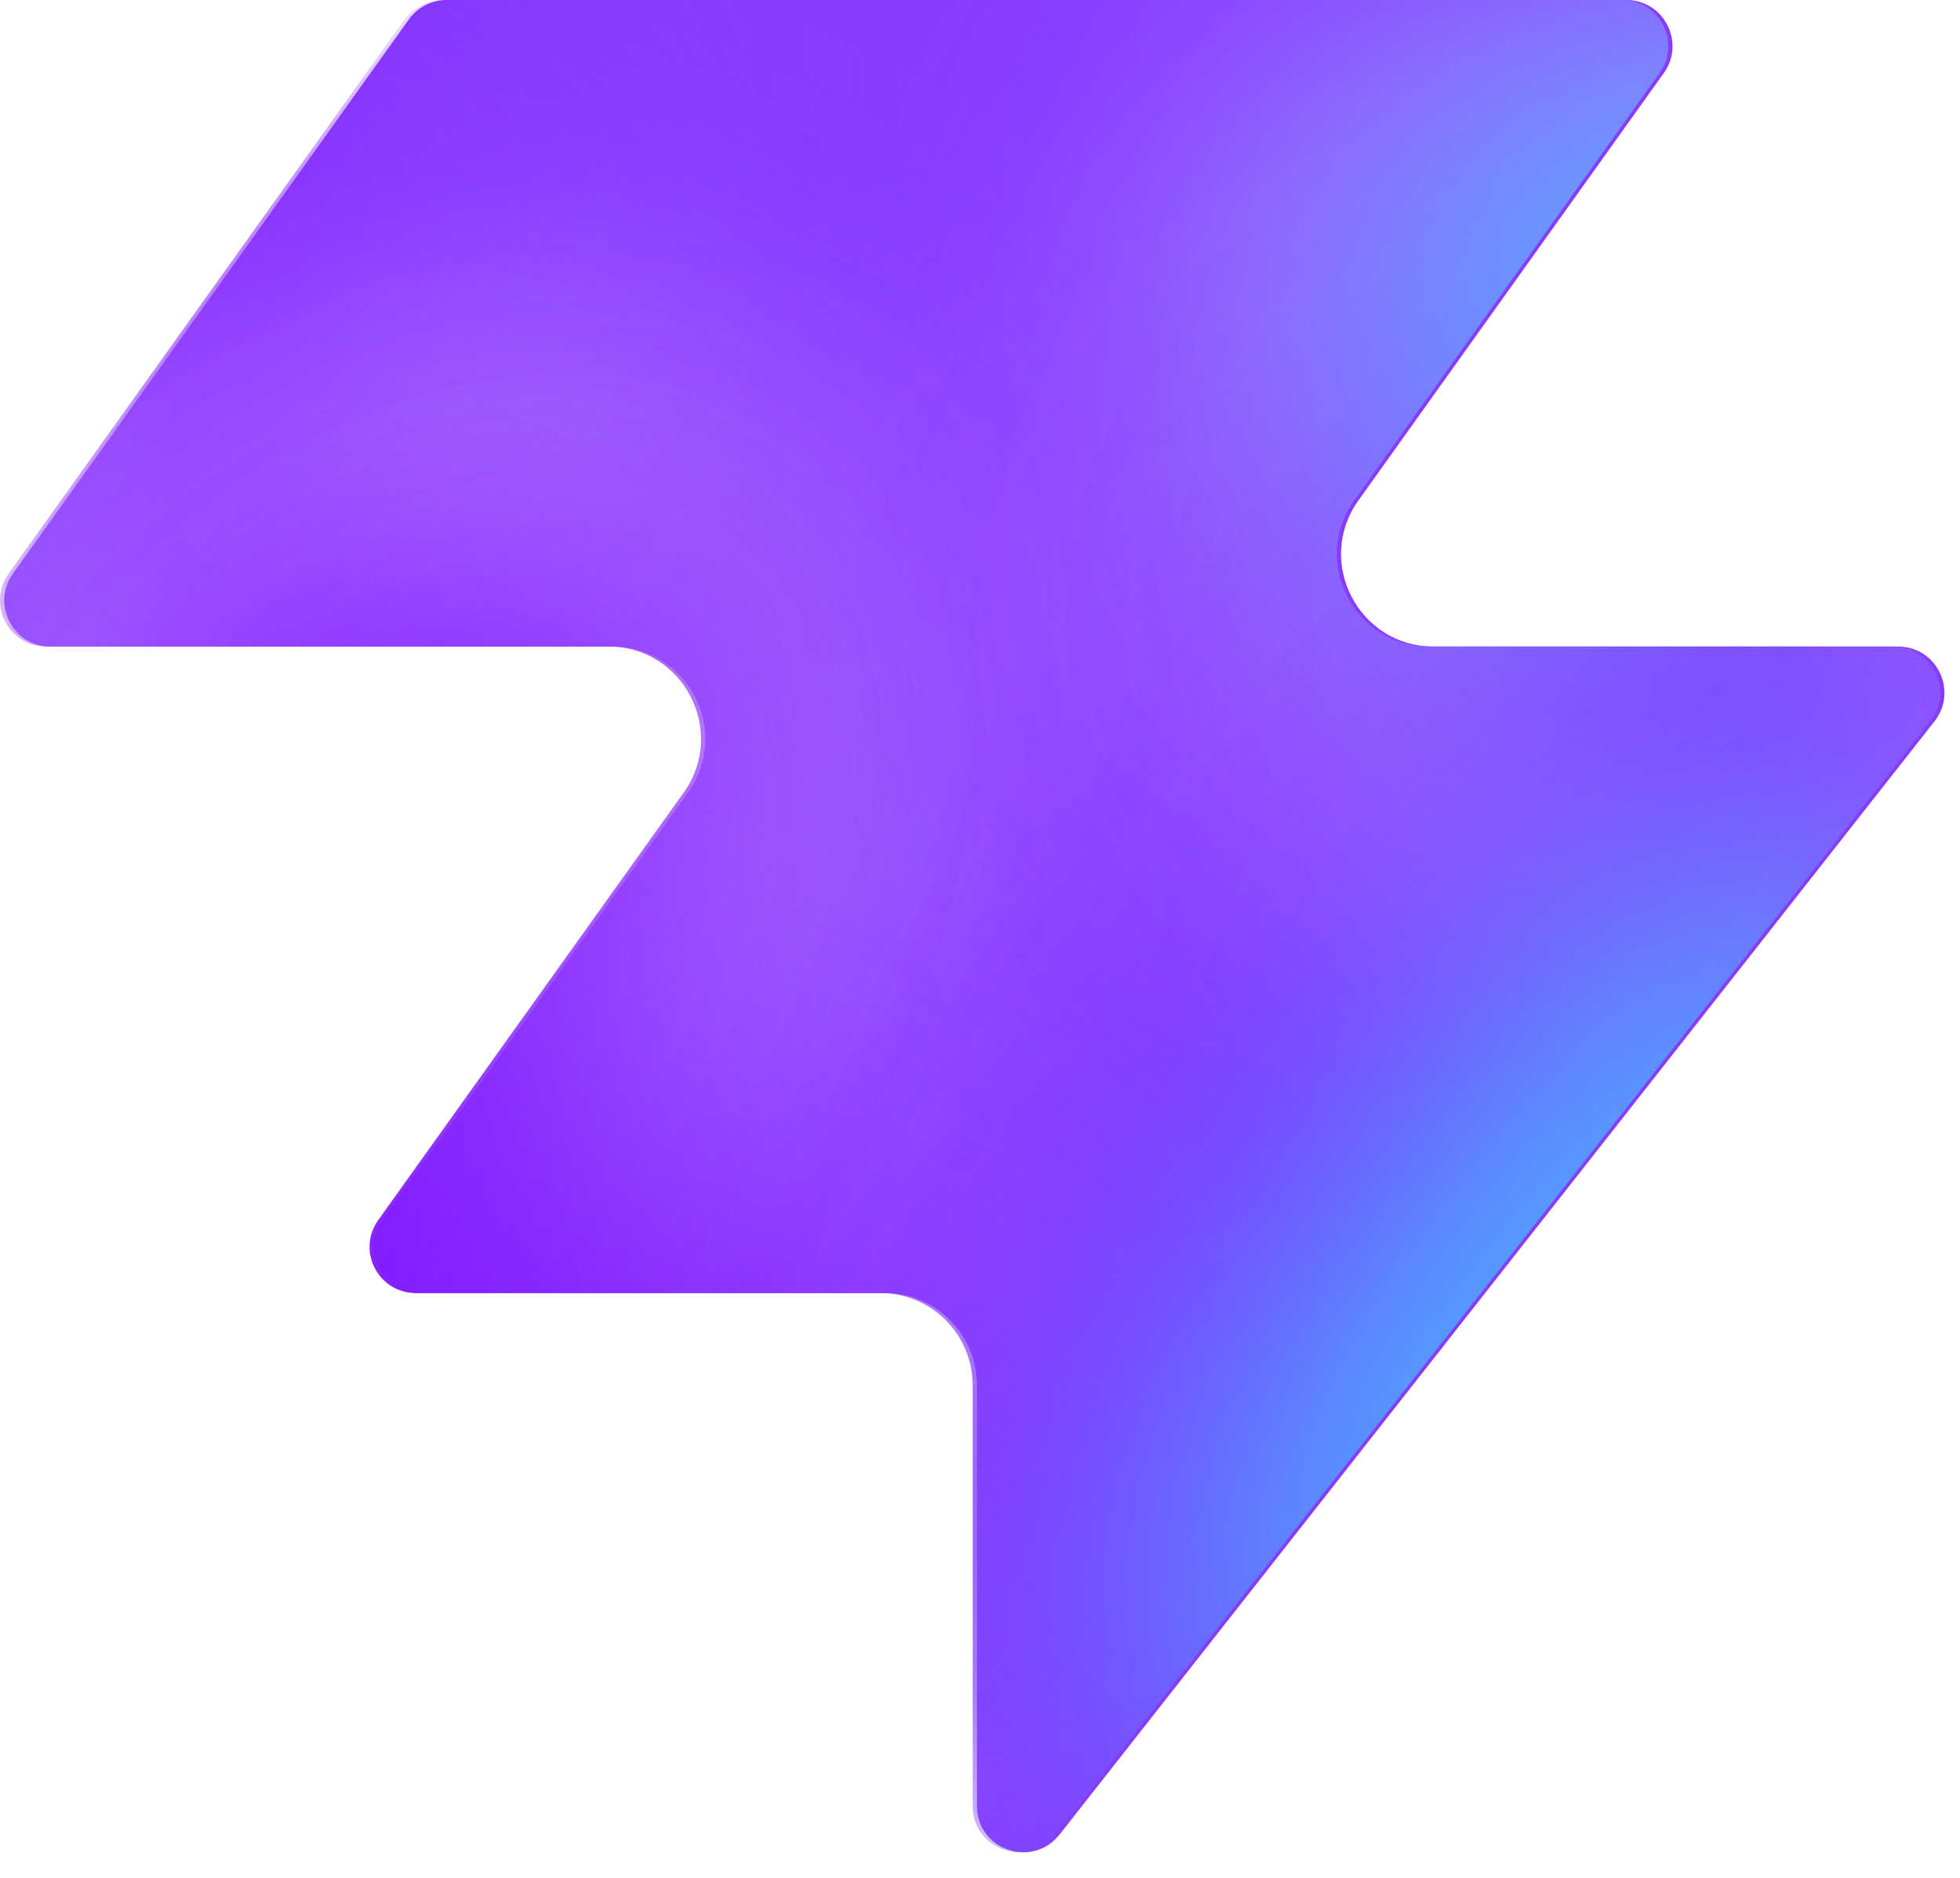
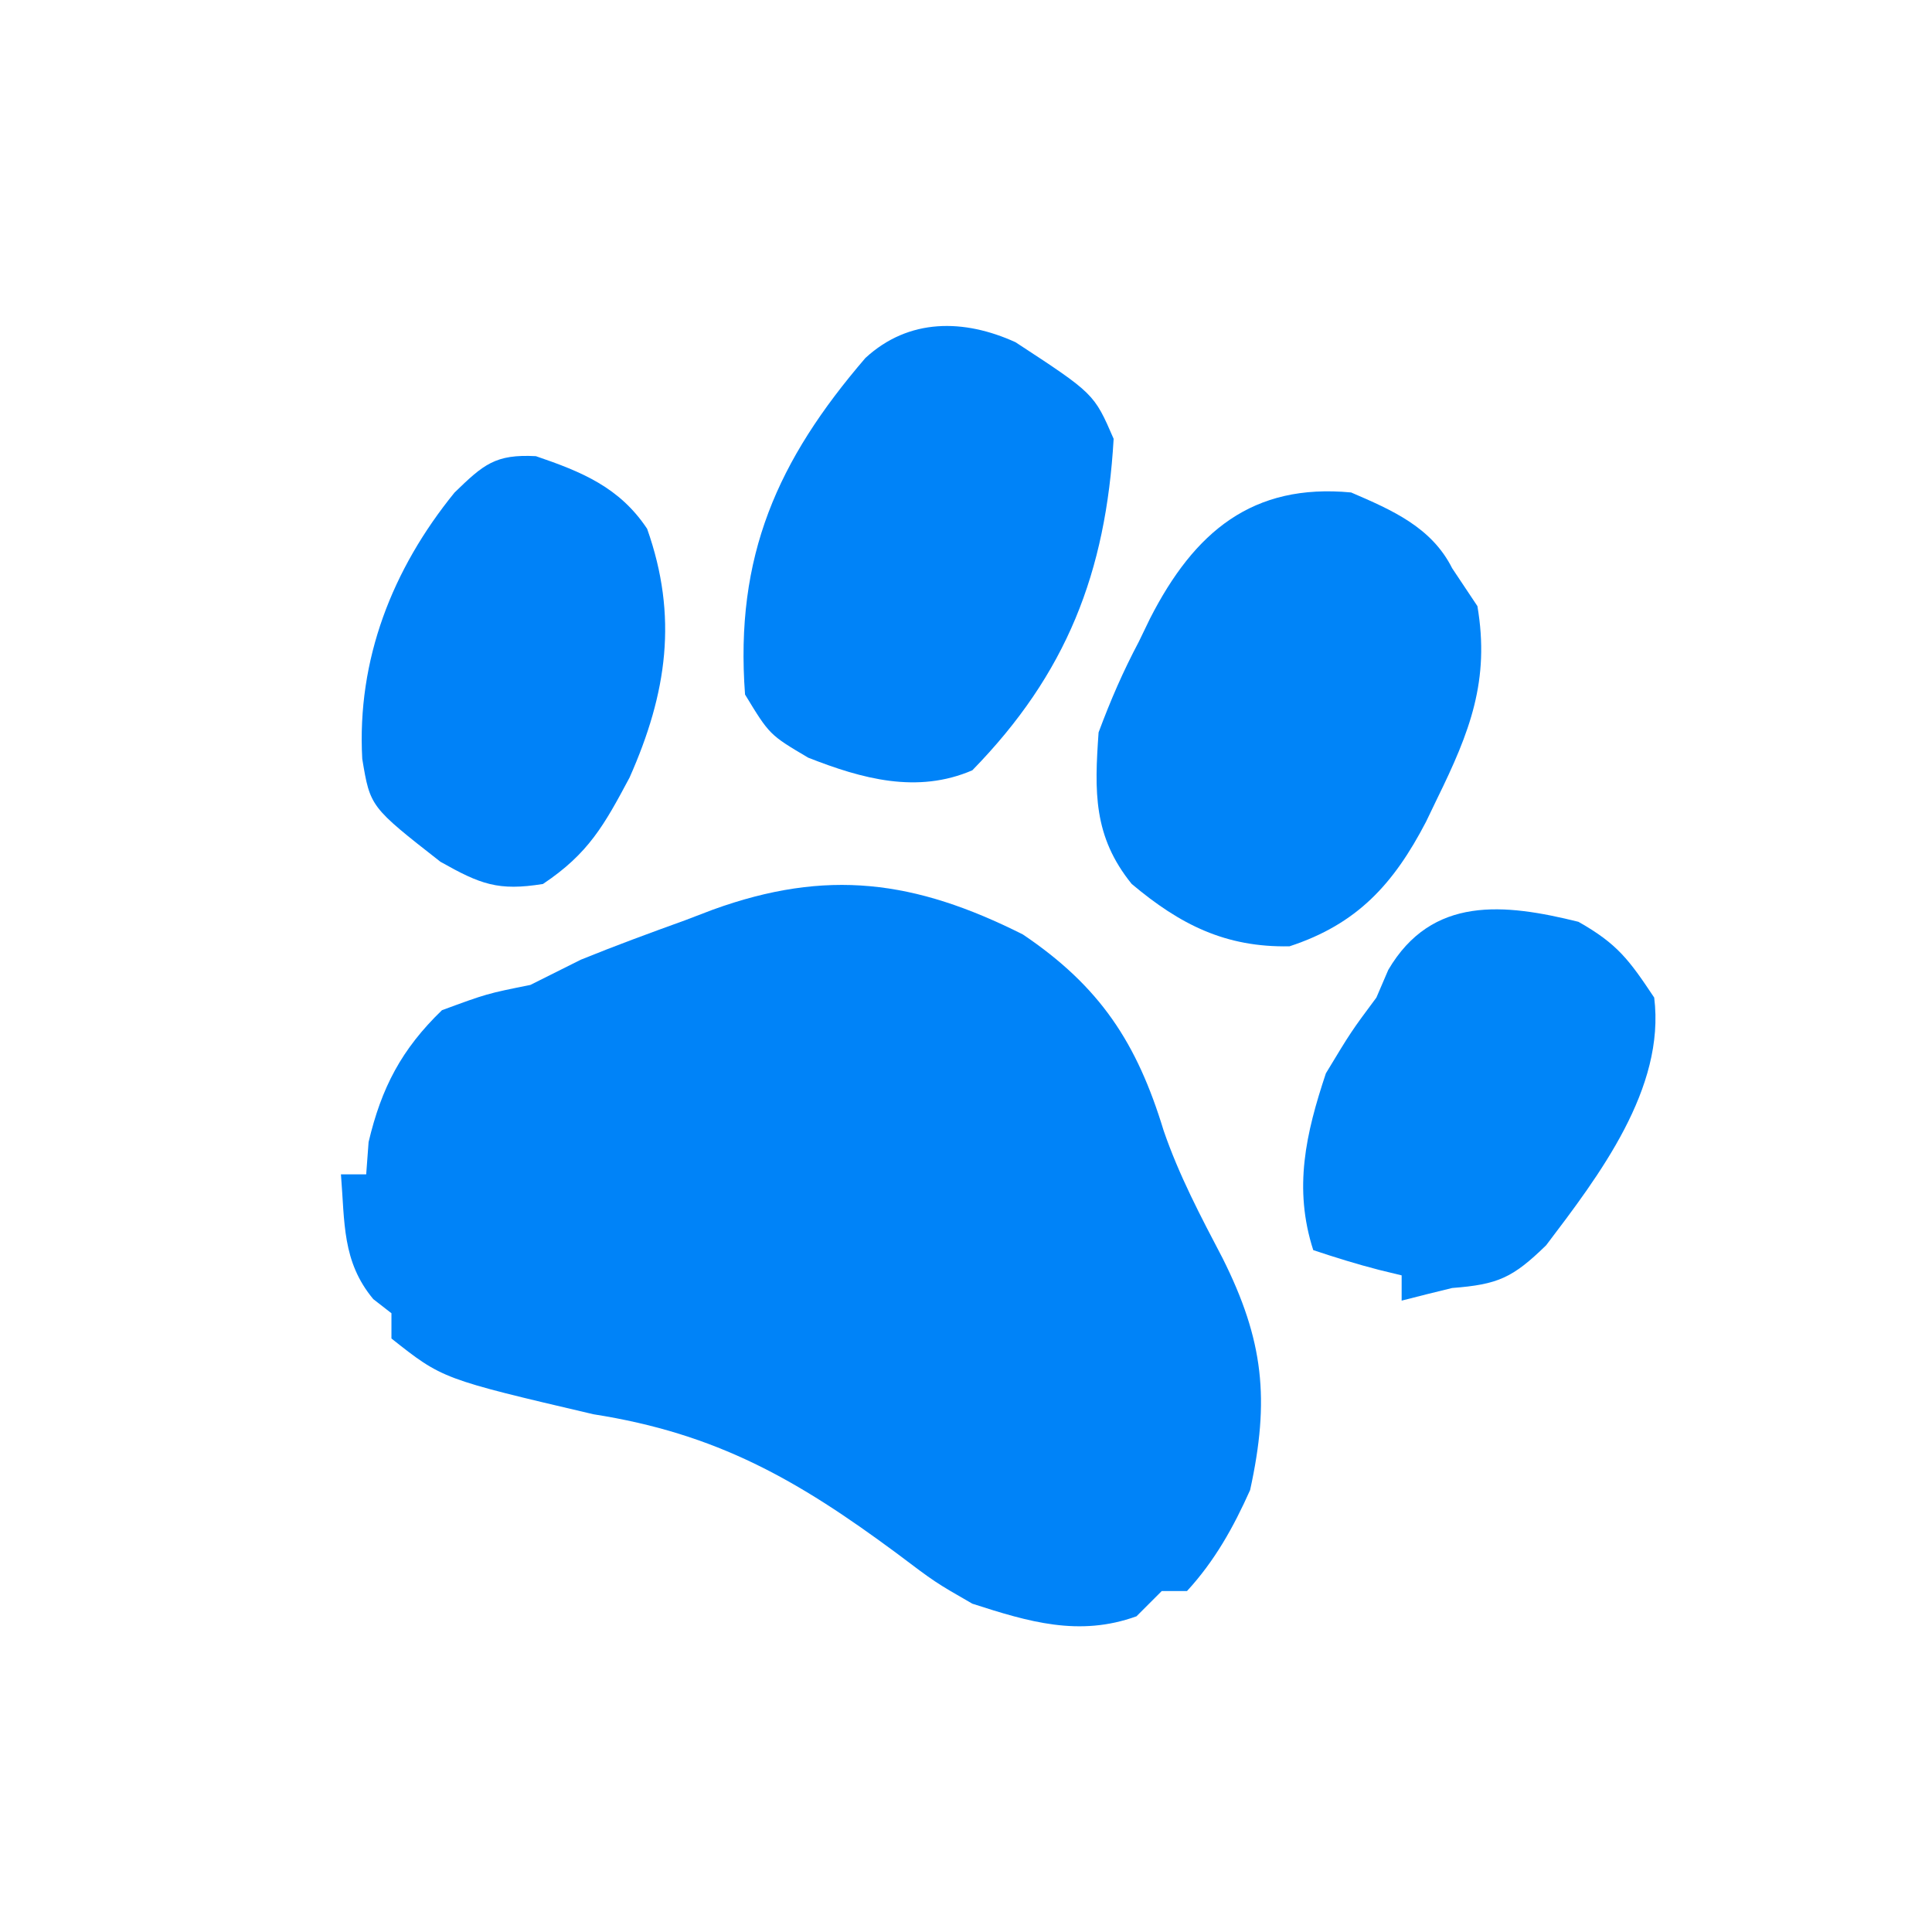
- <svg xmlns="http://www.w3.org/2000/svg" width="48" height="46" fill="none" viewBox="0 0 48 46">
-   <path fill="#863bff" d="M25.946 44.938c-.664.845-2.021.375-2.021-.698V33.937a2.26 2.26 0 0 0-2.262-2.262H10.287c-.92 0-1.456-1.04-.92-1.788l7.48-10.471c1.07-1.497 0-3.578-1.842-3.578H1.237c-.92 0-1.456-1.04-.92-1.788L10.013.474c.214-.297.556-.474.92-.474h28.894c.92 0 1.456 1.04.92 1.788l-7.48 10.471c-1.07 1.498 0 3.579 1.842 3.579h11.377c.943 0 1.473 1.088.89 1.83L25.947 44.94z" style="fill:#863bff;fill:color(display-p3 .525 .23 1);fill-opacity:1" />
-   <mask id="a" width="48" height="46" x="0" y="0" maskUnits="userSpaceOnUse" style="mask-type:alpha">
-     <path fill="#000" d="M25.842 44.938c-.664.844-2.021.375-2.021-.698V33.937a2.26 2.26 0 0 0-2.262-2.262H10.183c-.92 0-1.456-1.04-.92-1.788l7.48-10.471c1.07-1.498 0-3.579-1.842-3.579H1.133c-.92 0-1.456-1.04-.92-1.787L9.91.473c.214-.297.556-.474.92-.474h28.894c.92 0 1.456 1.04.92 1.788l-7.48 10.471c-1.07 1.498 0 3.578 1.842 3.578h11.377c.943 0 1.473 1.088.89 1.832L25.843 44.94z" style="fill:#000;fill-opacity:1" />
-   </mask>
-   <g mask="url(#a)">
-     <g filter="url(#b)">
-       <ellipse cx="5.508" cy="14.704" fill="#ede6ff" rx="5.508" ry="14.704" style="fill:#ede6ff;fill:color(display-p3 .927 .903 1);fill-opacity:1" transform="matrix(.00324 1 1 -.00324 -4.47 31.516)" />
-     </g>
-     <g filter="url(#c)">
-       <ellipse cx="10.399" cy="29.851" fill="#ede6ff" rx="10.399" ry="29.851" style="fill:#ede6ff;fill:color(display-p3 .927 .903 1);fill-opacity:1" transform="matrix(.00324 1 1 -.00324 -39.328 7.883)" />
-     </g>
-     <g filter="url(#d)">
-       <ellipse cx="5.508" cy="30.487" fill="#7e14ff" rx="5.508" ry="30.487" style="fill:#7e14ff;fill:color(display-p3 .492 .077 1);fill-opacity:1" transform="rotate(89.814 -25.913 -14.639)scale(1 -1)" />
-     </g>
-     <g filter="url(#e)">
-       <ellipse cx="5.508" cy="30.599" fill="#7e14ff" rx="5.508" ry="30.599" style="fill:#7e14ff;fill:color(display-p3 .492 .077 1);fill-opacity:1" transform="rotate(89.814 -32.644 -3.334)scale(1 -1)" />
-     </g>
-     <g filter="url(#f)">
-       <ellipse cx="5.508" cy="30.599" fill="#7e14ff" rx="5.508" ry="30.599" style="fill:#7e14ff;fill:color(display-p3 .492 .077 1);fill-opacity:1" transform="matrix(.00324 1 1 -.00324 -34.34 30.47)" />
-     </g>
-     <g filter="url(#g)">
-       <ellipse cx="14.072" cy="22.078" fill="#ede6ff" rx="14.072" ry="22.078" style="fill:#ede6ff;fill:color(display-p3 .927 .903 1);fill-opacity:1" transform="rotate(93.35 24.506 48.493)scale(-1 1)" />
-     </g>
-     <g filter="url(#h)">
-       <ellipse cx="3.47" cy="21.501" fill="#7e14ff" rx="3.47" ry="21.501" style="fill:#7e14ff;fill:color(display-p3 .492 .077 1);fill-opacity:1" transform="rotate(89.009 28.708 47.59)scale(-1 1)" />
-     </g>
-     <g filter="url(#i)">
-       <ellipse cx="3.47" cy="21.501" fill="#7e14ff" rx="3.47" ry="21.501" style="fill:#7e14ff;fill:color(display-p3 .492 .077 1);fill-opacity:1" transform="rotate(89.009 28.708 47.59)scale(-1 1)" />
-     </g>
-     <g filter="url(#j)">
-       <ellipse cx=".387" cy="8.972" fill="#7e14ff" rx="4.407" ry="29.108" style="fill:#7e14ff;fill:color(display-p3 .492 .077 1);fill-opacity:1" transform="rotate(39.51 .387 8.972)" />
-     </g>
-     <g filter="url(#k)">
-       <ellipse cx="47.523" cy="-6.092" fill="#7e14ff" rx="4.407" ry="29.108" style="fill:#7e14ff;fill:color(display-p3 .492 .077 1);fill-opacity:1" transform="rotate(37.892 47.523 -6.092)" />
-     </g>
-     <g filter="url(#l)">
-       <ellipse cx="41.412" cy="6.333" fill="#47bfff" rx="5.971" ry="9.665" style="fill:#47bfff;fill:color(display-p3 .28 .748 1);fill-opacity:1" transform="rotate(37.892 41.412 6.333)" />
-     </g>
-     <g filter="url(#m)">
-       <ellipse cx="-1.879" cy="38.332" fill="#7e14ff" rx="4.407" ry="29.108" style="fill:#7e14ff;fill:color(display-p3 .492 .077 1);fill-opacity:1" transform="rotate(37.892 -1.88 38.332)" />
-     </g>
-     <g filter="url(#n)">
-       <ellipse cx="-1.879" cy="38.332" fill="#7e14ff" rx="4.407" ry="29.108" style="fill:#7e14ff;fill:color(display-p3 .492 .077 1);fill-opacity:1" transform="rotate(37.892 -1.88 38.332)" />
-     </g>
-     <g filter="url(#o)">
-       <ellipse cx="35.651" cy="29.907" fill="#7e14ff" rx="4.407" ry="29.108" style="fill:#7e14ff;fill:color(display-p3 .492 .077 1);fill-opacity:1" transform="rotate(37.892 35.651 29.907)" />
-     </g>
-     <g filter="url(#p)">
-       <ellipse cx="38.418" cy="32.4" fill="#47bfff" rx="5.971" ry="15.297" style="fill:#47bfff;fill:color(display-p3 .28 .748 1);fill-opacity:1" transform="rotate(37.892 38.418 32.4)" />
-     </g>
-   </g>
-   <defs>
-     <filter id="b" width="60.045" height="41.654" x="-19.77" y="16.149" color-interpolation-filters="sRGB" filterUnits="userSpaceOnUse">
-       <feFlood flood-opacity="0" result="BackgroundImageFix" />
-       <feBlend in="SourceGraphic" in2="BackgroundImageFix" result="shape" />
-       <feGaussianBlur result="effect1_foregroundBlur_2002_17158" stdDeviation="7.659" />
-     </filter>
-     <filter id="c" width="90.34" height="51.437" x="-54.613" y="-7.533" color-interpolation-filters="sRGB" filterUnits="userSpaceOnUse">
-       <feFlood flood-opacity="0" result="BackgroundImageFix" />
-       <feBlend in="SourceGraphic" in2="BackgroundImageFix" result="shape" />
-       <feGaussianBlur result="effect1_foregroundBlur_2002_17158" stdDeviation="7.659" />
-     </filter>
-     <filter id="d" width="79.355" height="29.4" x="-49.64" y="2.03" color-interpolation-filters="sRGB" filterUnits="userSpaceOnUse">
-       <feFlood flood-opacity="0" result="BackgroundImageFix" />
-       <feBlend in="SourceGraphic" in2="BackgroundImageFix" result="shape" />
-       <feGaussianBlur result="effect1_foregroundBlur_2002_17158" stdDeviation="4.596" />
-     </filter>
-     <filter id="e" width="79.579" height="29.4" x="-45.045" y="20.029" color-interpolation-filters="sRGB" filterUnits="userSpaceOnUse">
-       <feFlood flood-opacity="0" result="BackgroundImageFix" />
-       <feBlend in="SourceGraphic" in2="BackgroundImageFix" result="shape" />
-       <feGaussianBlur result="effect1_foregroundBlur_2002_17158" stdDeviation="4.596" />
-     </filter>
-     <filter id="f" width="79.579" height="29.4" x="-43.513" y="21.178" color-interpolation-filters="sRGB" filterUnits="userSpaceOnUse">
-       <feFlood flood-opacity="0" result="BackgroundImageFix" />
-       <feBlend in="SourceGraphic" in2="BackgroundImageFix" result="shape" />
-       <feGaussianBlur result="effect1_foregroundBlur_2002_17158" stdDeviation="4.596" />
-     </filter>
-     <filter id="g" width="74.749" height="58.852" x="15.756" y="-17.901" color-interpolation-filters="sRGB" filterUnits="userSpaceOnUse">
-       <feFlood flood-opacity="0" result="BackgroundImageFix" />
-       <feBlend in="SourceGraphic" in2="BackgroundImageFix" result="shape" />
-       <feGaussianBlur result="effect1_foregroundBlur_2002_17158" stdDeviation="7.659" />
-     </filter>
-     <filter id="h" width="61.377" height="25.362" x="23.548" y="2.284" color-interpolation-filters="sRGB" filterUnits="userSpaceOnUse">
-       <feFlood flood-opacity="0" result="BackgroundImageFix" />
-       <feBlend in="SourceGraphic" in2="BackgroundImageFix" result="shape" />
-       <feGaussianBlur result="effect1_foregroundBlur_2002_17158" stdDeviation="4.596" />
-     </filter>
-     <filter id="i" width="61.377" height="25.362" x="23.548" y="2.284" color-interpolation-filters="sRGB" filterUnits="userSpaceOnUse">
-       <feFlood flood-opacity="0" result="BackgroundImageFix" />
-       <feBlend in="SourceGraphic" in2="BackgroundImageFix" result="shape" />
-       <feGaussianBlur result="effect1_foregroundBlur_2002_17158" stdDeviation="4.596" />
-     </filter>
-     <filter id="j" width="56.045" height="63.649" x="-27.636" y="-22.853" color-interpolation-filters="sRGB" filterUnits="userSpaceOnUse">
-       <feFlood flood-opacity="0" result="BackgroundImageFix" />
-       <feBlend in="SourceGraphic" in2="BackgroundImageFix" result="shape" />
-       <feGaussianBlur result="effect1_foregroundBlur_2002_17158" stdDeviation="4.596" />
-     </filter>
-     <filter id="k" width="54.814" height="64.646" x="20.116" y="-38.415" color-interpolation-filters="sRGB" filterUnits="userSpaceOnUse">
-       <feFlood flood-opacity="0" result="BackgroundImageFix" />
-       <feBlend in="SourceGraphic" in2="BackgroundImageFix" result="shape" />
-       <feGaussianBlur result="effect1_foregroundBlur_2002_17158" stdDeviation="4.596" />
-     </filter>
-     <filter id="l" width="33.541" height="35.313" x="24.641" y="-11.323" color-interpolation-filters="sRGB" filterUnits="userSpaceOnUse">
-       <feFlood flood-opacity="0" result="BackgroundImageFix" />
-       <feBlend in="SourceGraphic" in2="BackgroundImageFix" result="shape" />
-       <feGaussianBlur result="effect1_foregroundBlur_2002_17158" stdDeviation="4.596" />
-     </filter>
-     <filter id="m" width="54.814" height="64.646" x="-29.286" y="6.009" color-interpolation-filters="sRGB" filterUnits="userSpaceOnUse">
-       <feFlood flood-opacity="0" result="BackgroundImageFix" />
-       <feBlend in="SourceGraphic" in2="BackgroundImageFix" result="shape" />
-       <feGaussianBlur result="effect1_foregroundBlur_2002_17158" stdDeviation="4.596" />
-     </filter>
-     <filter id="n" width="54.814" height="64.646" x="-29.286" y="6.009" color-interpolation-filters="sRGB" filterUnits="userSpaceOnUse">
-       <feFlood flood-opacity="0" result="BackgroundImageFix" />
-       <feBlend in="SourceGraphic" in2="BackgroundImageFix" result="shape" />
-       <feGaussianBlur result="effect1_foregroundBlur_2002_17158" stdDeviation="4.596" />
-     </filter>
-     <filter id="o" width="54.814" height="64.646" x="8.244" y="-2.416" color-interpolation-filters="sRGB" filterUnits="userSpaceOnUse">
-       <feFlood flood-opacity="0" result="BackgroundImageFix" />
-       <feBlend in="SourceGraphic" in2="BackgroundImageFix" result="shape" />
-       <feGaussianBlur result="effect1_foregroundBlur_2002_17158" stdDeviation="4.596" />
-     </filter>
-     <filter id="p" width="39.409" height="43.623" x="18.713" y="10.588" color-interpolation-filters="sRGB" filterUnits="userSpaceOnUse">
-       <feFlood flood-opacity="0" result="BackgroundImageFix" />
-       <feBlend in="SourceGraphic" in2="BackgroundImageFix" result="shape" />
-       <feGaussianBlur result="effect1_foregroundBlur_2002_17158" stdDeviation="4.596" />
-     </filter>
-   </defs>
+ <svg xmlns="http://www.w3.org/2000/svg" version="1.1" width="153" height="153">
+   <path d="M0 0 C6.13 4.13 9.04 8.6 11.15 15.53 C12.37 19.08 14.08 22.32 15.82 25.64 C19.08 32.15 19.57 36.84 18 44 C16.68 46.95 15.2 49.61 13 52 C12.34 52 11.68 52 11 52 C10.34 52.66 9.68 53.32 9 54 C4.46 55.64 0.46 54.44 -4 53 C-6.94 51.31 -6.94 51.31 -10 49 C-17.86 43.18 -24.23 39.53 -34 38 C-45.96 35.2 -45.96 35.2 -50 32 C-50 31.34 -50 30.68 -50 30 C-50.47 29.63 -50.95 29.26 -51.44 28.88 C-53.92 25.9 -53.69 22.81 -54 19 C-53.34 19 -52.68 19 -52 19 C-51.91 17.73 -51.91 17.73 -51.81 16.44 C-50.79 12.13 -49.2 9.09 -46 6 C-42.44 4.69 -42.44 4.69 -39 4 C-37.67 3.33 -36.33 2.67 -35 2 C-32.27 0.89 -29.52 -0.12 -26.75 -1.12 C-26.02 -1.4 -25.3 -1.68 -24.55 -1.96 C-15.52 -5.23 -8.56 -4.3 0 0 Z " fill="#0083F8" transform="translate(81,74)" />
+   <path d="M0 0 C3.23 1.39 6.37 2.75 8 6 C8.99 7.48 8.99 7.48 10 9 C11 14.89 9.4 18.97 6.81 24.25 C6.52 24.85 6.23 25.45 5.93 26.08 C3.36 31.02 0.47 34.19 -4.88 35.94 C-9.94 36.04 -13.54 34.23 -17.38 31 C-20.43 27.23 -20.33 23.69 -20 19 C-19.04 16.43 -18.08 14.21 -16.81 11.81 C-16.52 11.21 -16.23 10.61 -15.93 9.99 C-12.41 3.09 -7.8 -0.74 0 0 Z " fill="#0084F8" transform="translate(107,39)" />
+   <path d="M0 0 C6.22 4.07 6.22 4.07 7.77 7.65 C7.16 18.23 4.05 26.25 -3.42 33.9 C-7.78 35.78 -12.15 34.58 -16.42 32.9 C-19.48 31.09 -19.48 31.09 -21.42 27.9 C-22.24 16.92 -18.84 9.34 -11.89 1.25 C-8.44 -1.93 -4.06 -1.85 0 0 Z " fill="#0083F8" transform="translate(80.42188,27.10156)" />
+   <path d="M0 0 C3.64 1.24 6.63 2.47 8.81 5.75 C11.27 12.7 10.39 18.76 7.42 25.45 C5.41 29.22 4.17 31.47 0.56 33.88 C-2.99 34.45 -4.38 33.91 -7.56 32.12 C-13.12 27.77 -13.12 27.77 -13.75 23.97 C-14.18 16.11 -11.37 8.94 -6.44 2.88 C-4.15 0.66 -3.22 -0.17 0 0 Z " fill="#0082F8" transform="translate(42.4375,36.125)" />
+   <path d="M0 0 C3.08 1.74 4.01 3.01 6 6 C6.9 13.2 1.63 20.1 -2.56 25.62 C-5.22 28.21 -6.38 28.72 -10 29 C-11.34 29.32 -12.67 29.66 -14 30 C-14 29.34 -14 28.68 -14 28 C-14.6 27.86 -15.2 27.71 -15.81 27.56 C-17.56 27.11 -19.29 26.57 -21 26 C-22.58 21.1 -21.59 16.77 -20 12 C-18 8.69 -18 8.69 -16 6 C-15.69 5.28 -15.38 4.56 -15.06 3.81 C-11.6 -2.09 -5.85 -1.45 0 0 Z " fill="#0085F8" transform="translate(125,73)" />
+   <path d="" fill="#0000FF" transform="translate(0,0)" />
+   <path d="" fill="#00AAFF" transform="translate(0,0)" />
+   <path d="" fill="#0000FF" transform="translate(0,0)" />
+   <path d="" fill="#00AAFF" transform="translate(0,0)" />
+   <path d="" fill="#00FFFF" transform="translate(0,0)" />
+   <path d="" fill="#00FFFF" transform="translate(0,0)" />
+   <path d="" fill="#00FFFF" transform="translate(0,0)" />
+   <path d="" fill="#00FFFF" transform="translate(0,0)" />
+   <path d="" fill="#00FFFF" transform="translate(0,0)" />
+   <path d="" fill="#0055FF" transform="translate(0,0)" />
+   <path d="" fill="#0000FF" transform="translate(0,0)" />
+   <path d="" fill="#00FFFF" transform="translate(0,0)" />
+   <path d="" fill="#00FFFF" transform="translate(0,0)" />
+   <path d="" fill="#00FFFF" transform="translate(0,0)" />
+   <path d="" fill="#00FFFF" transform="translate(0,0)" />
+   <path d="" fill="#0080FF" transform="translate(0,0)" />
+   <path d="" fill="#00FFFF" transform="translate(0,0)" />
+   <path d="" fill="#0000FF" transform="translate(0,0)" />
+   <path d="" fill="#0000FF" transform="translate(0,0)" />
+   <path d="" fill="#0000FF" transform="translate(0,0)" />
+   <path d="" fill="#00FFFF" transform="translate(0,0)" />
+   <path d="" fill="#0000FF" transform="translate(0,0)" />
+   <path d="" fill="#0080FF" transform="translate(0,0)" />
</svg>
